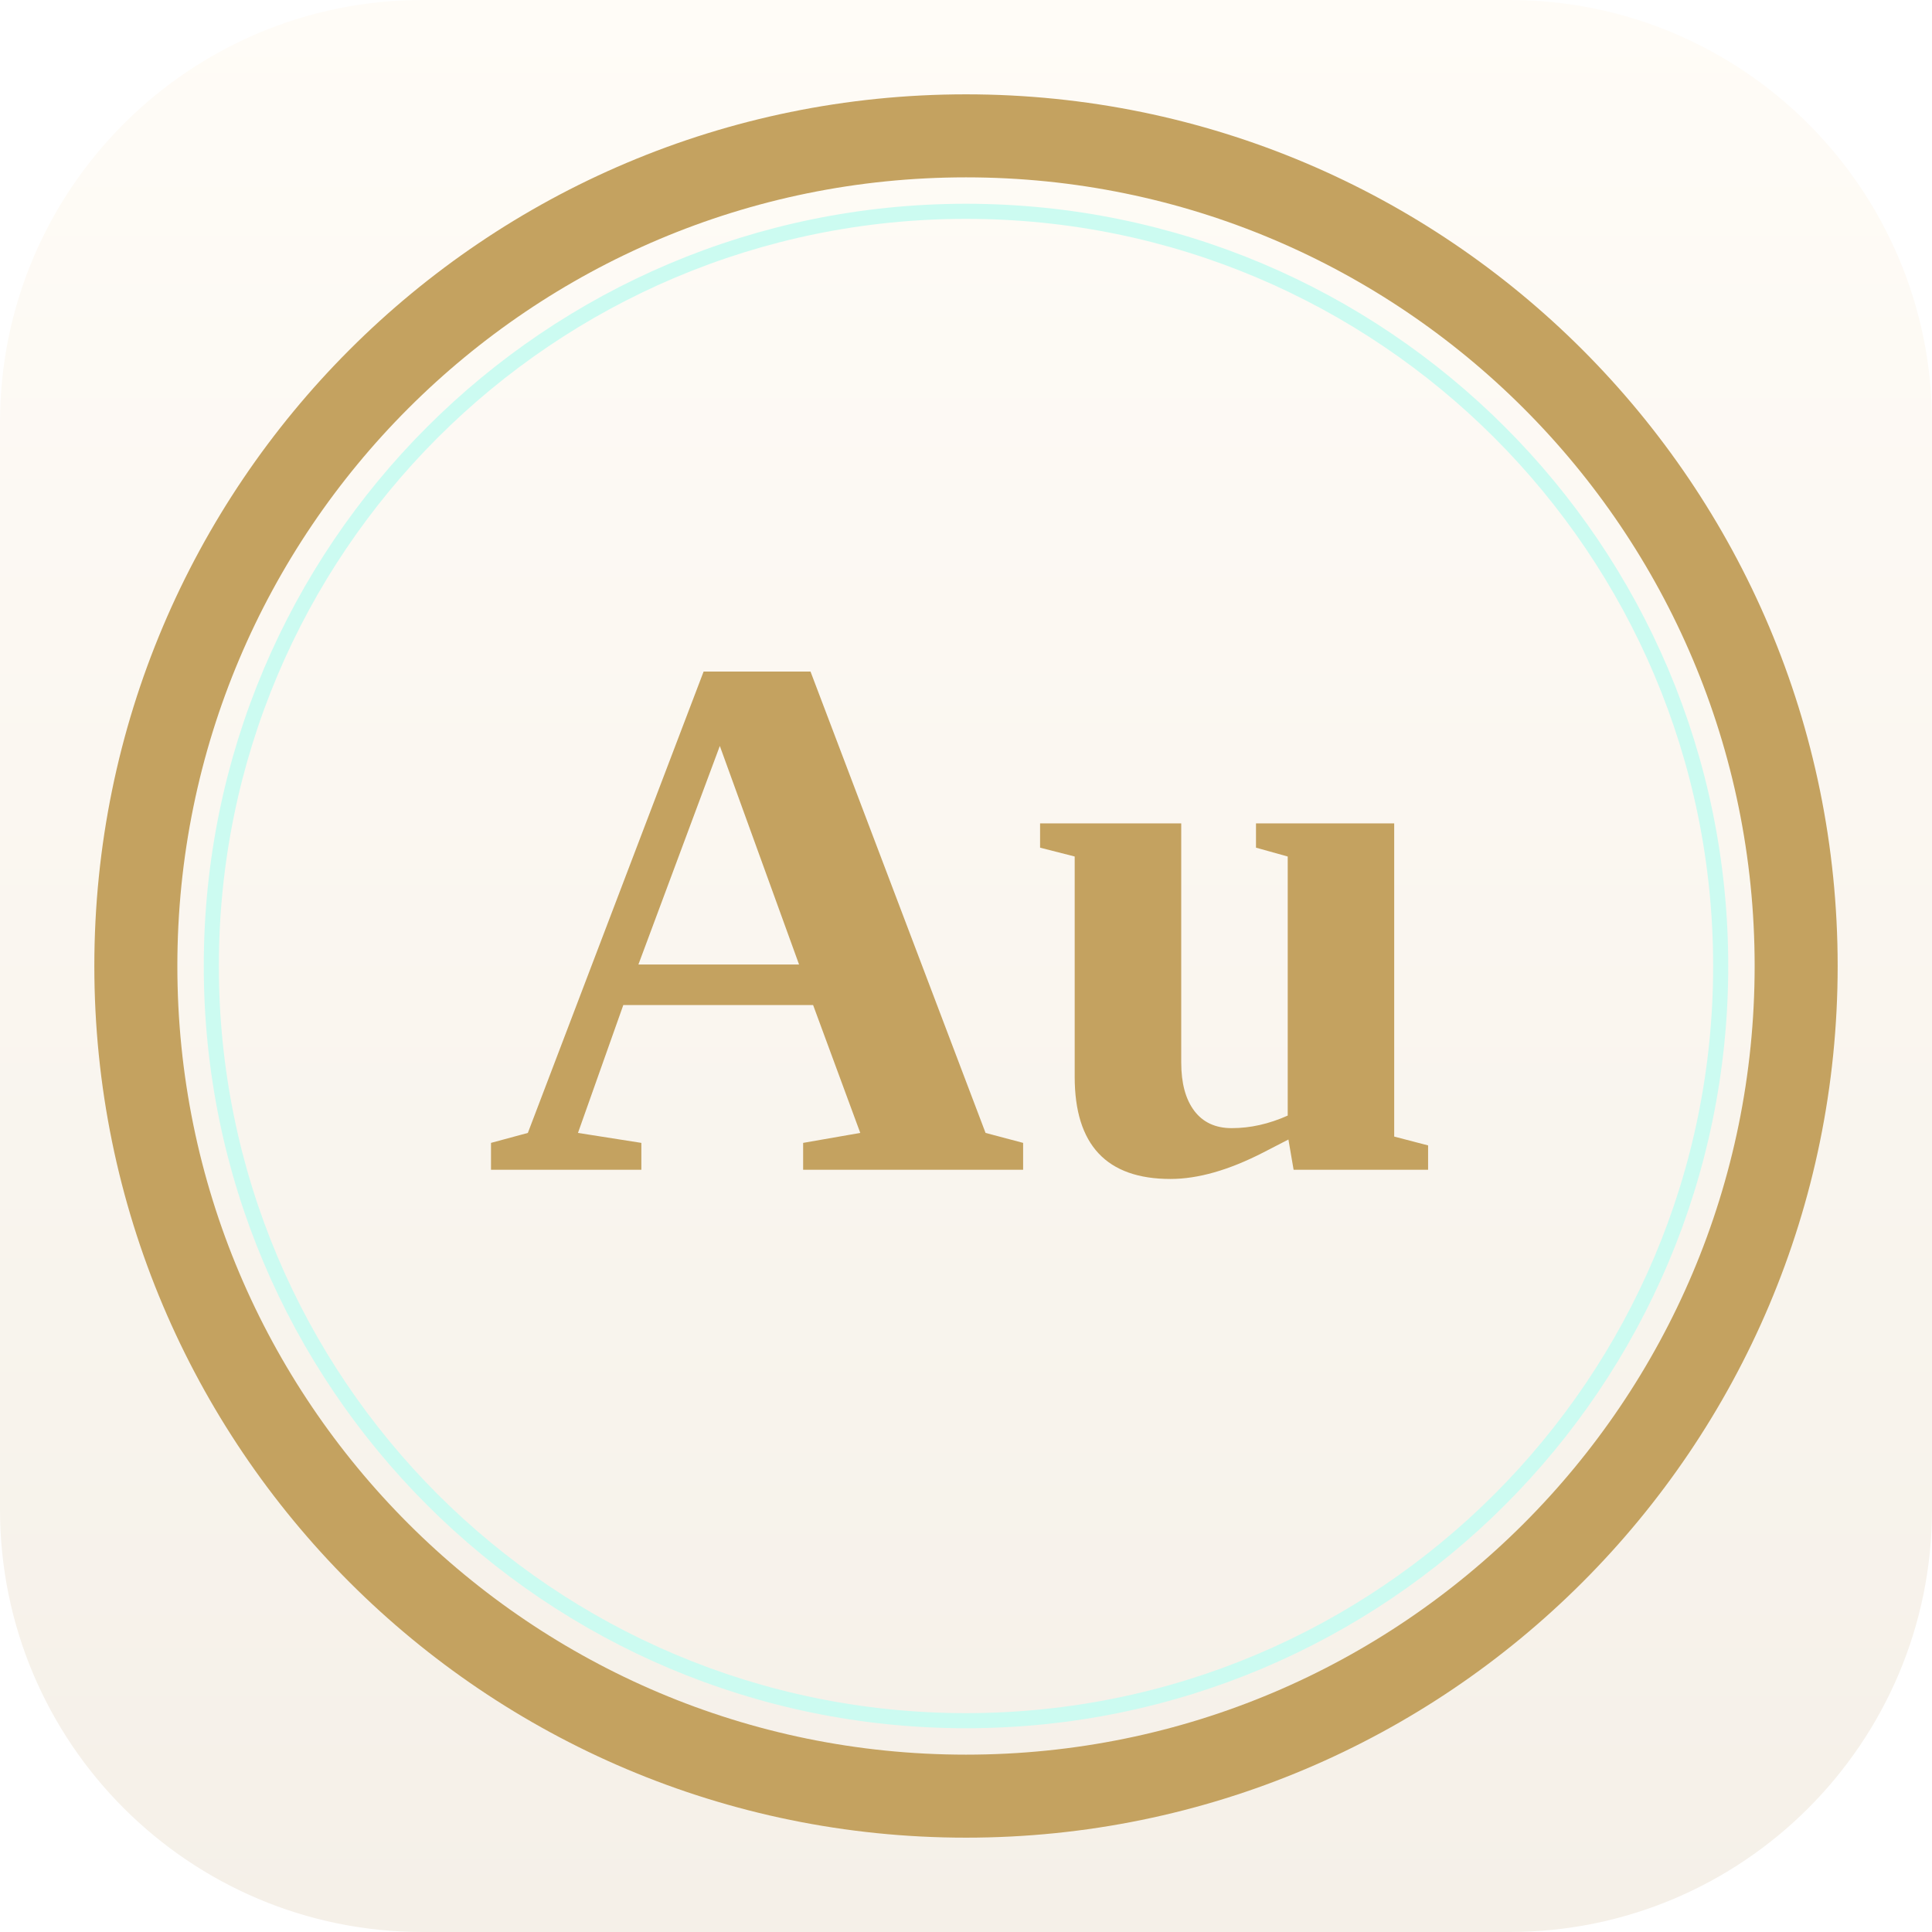
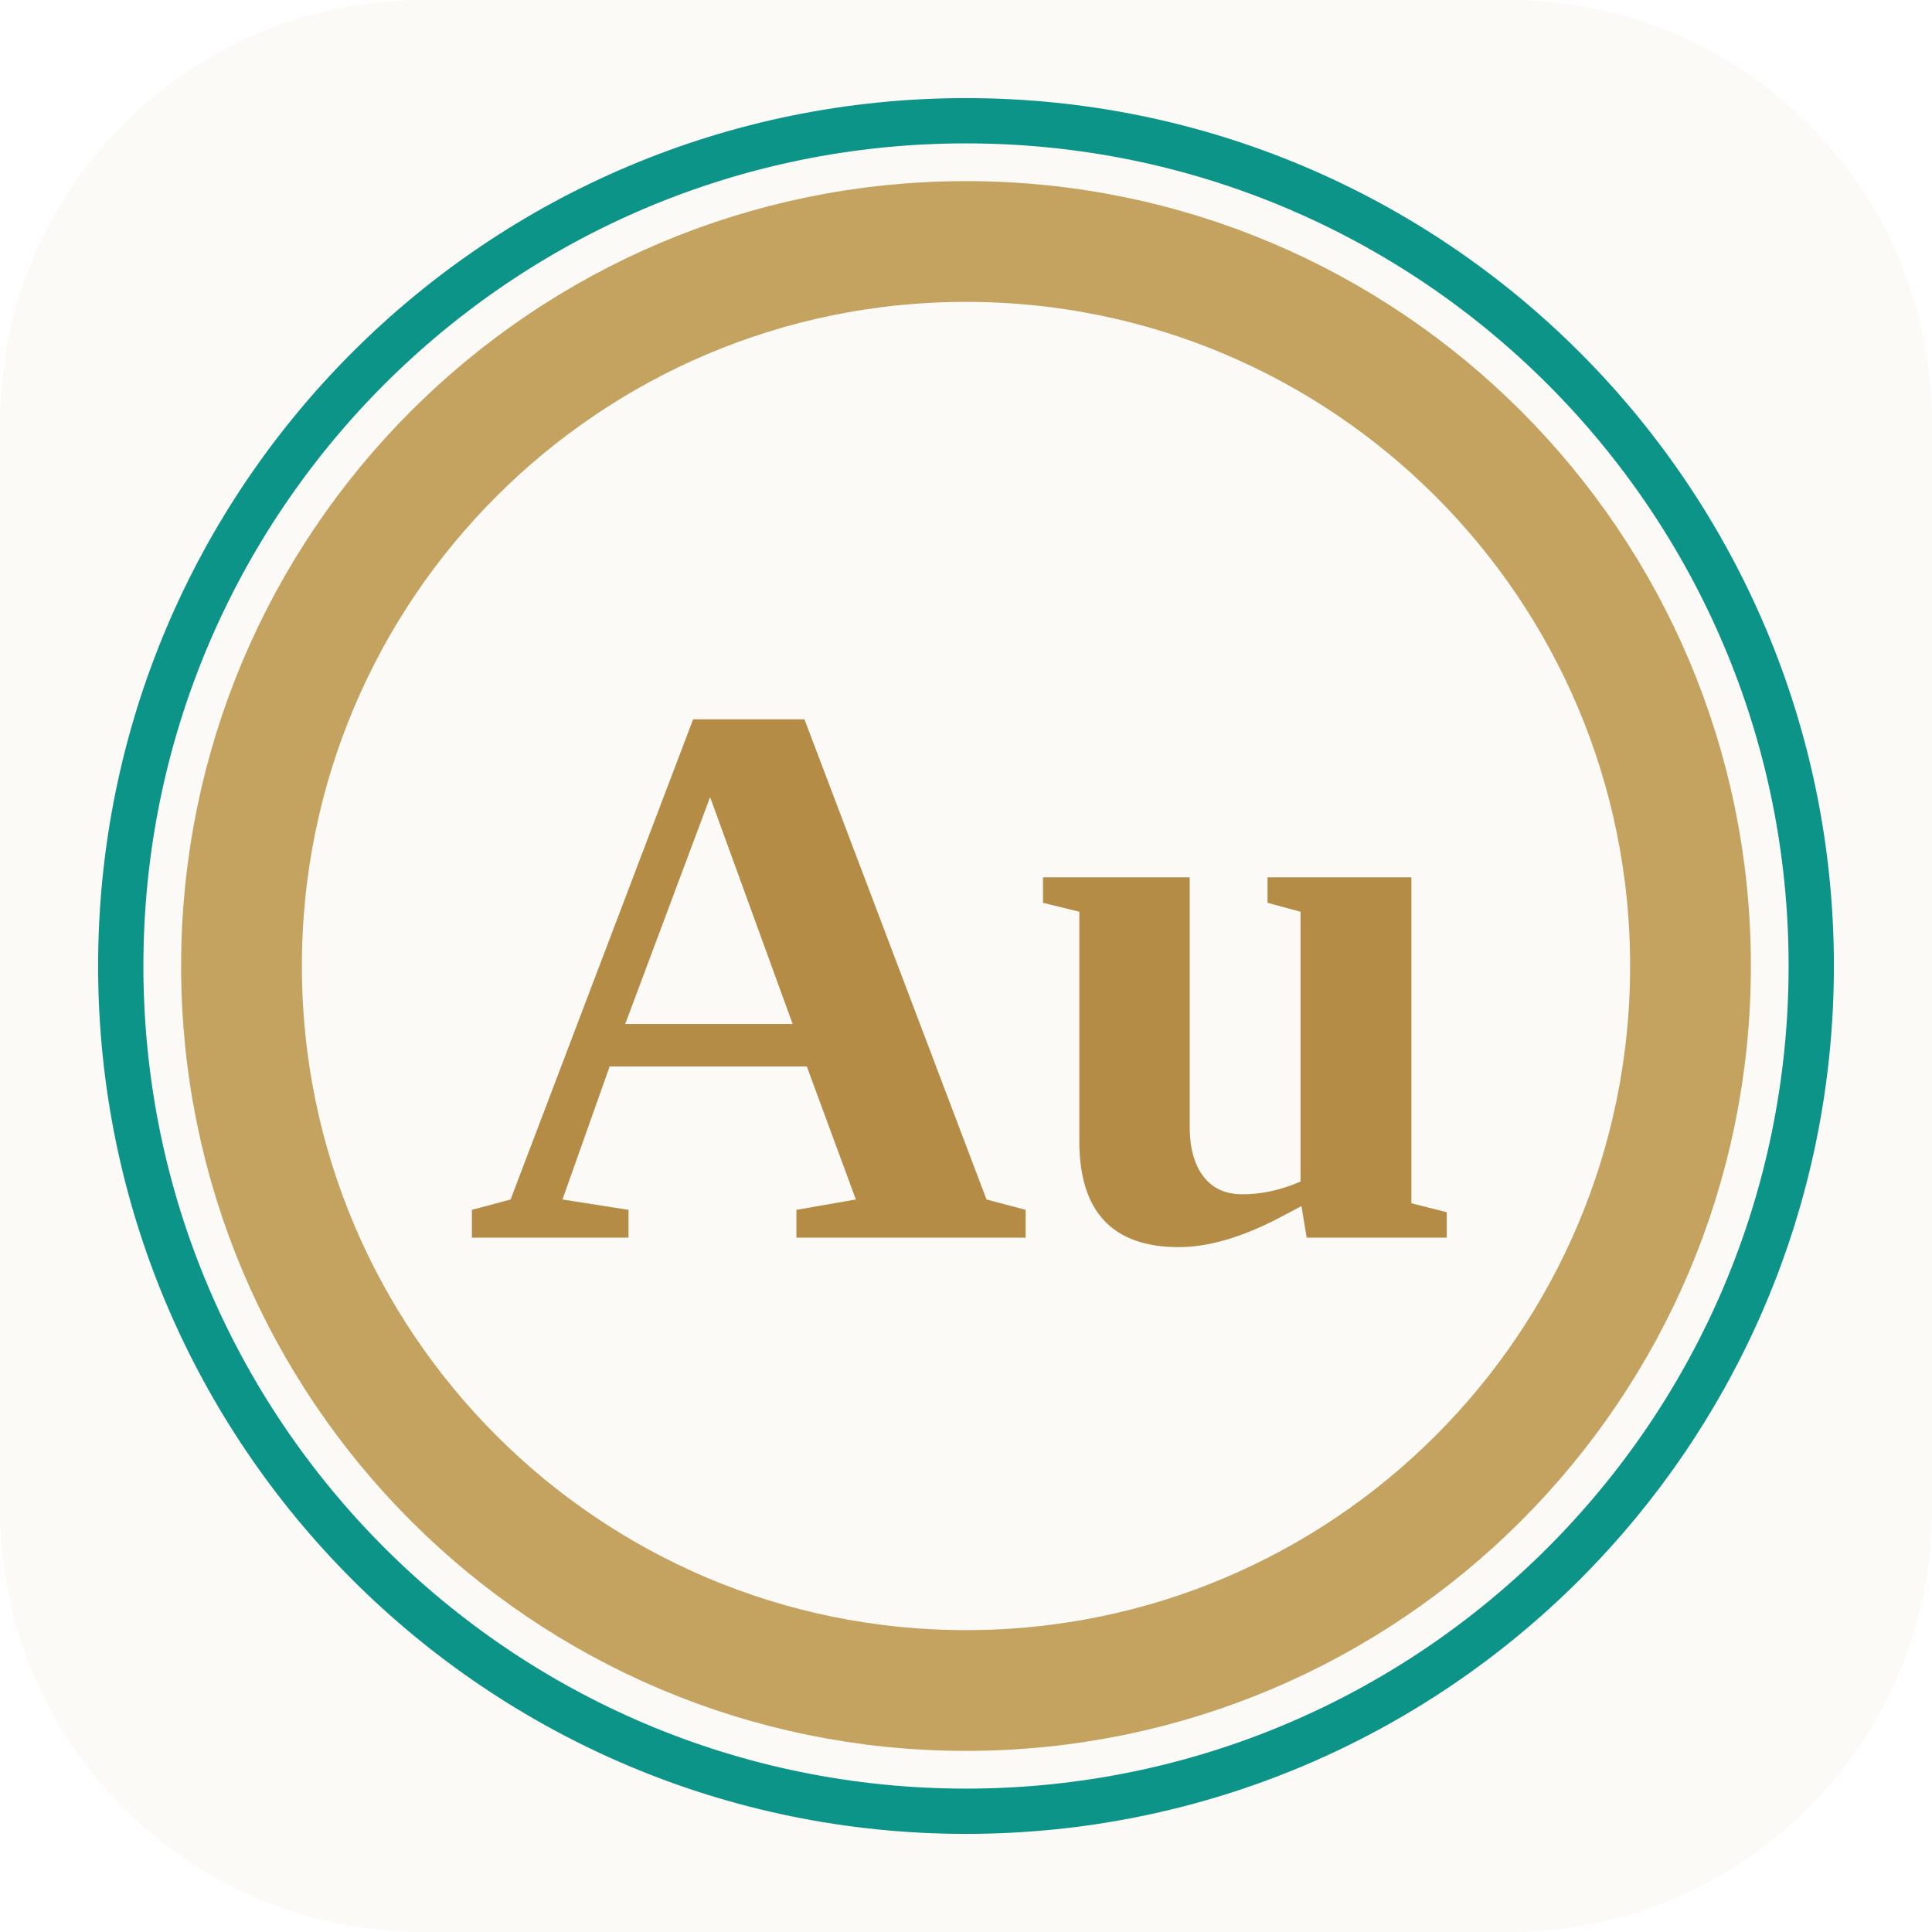
- <svg xmlns="http://www.w3.org/2000/svg" viewBox="0 0 512 512" role="img" aria-label="AuPairly">
-   <defs>
-     <linearGradient id="bg" x1="0" y1="0" x2="0" y2="1">
-       <stop offset="0%" stop-color="#fffcf7" />
-       <stop offset="100%" stop-color="#f5f0e8" />
-     </linearGradient>
-   </defs>
-   <rect width="512" height="512" rx="112" fill="url(#bg)" />
-   <circle cx="256" cy="256" r="220" fill="none" stroke="#c4a260" stroke-width="22" />
-   <circle cx="256" cy="256" r="200" fill="none" stroke="#ccfbf1" stroke-width="4" />
-   <text x="256" y="310" text-anchor="middle" font-family="Georgia, 'Times New Roman', Times, serif" font-size="200" font-weight="700" fill="#c4a260">Au</text>
+ <svg xmlns="http://www.w3.org/2000/svg" viewBox="0 0 64 64" role="img" aria-label="AuPairly">
+   <rect width="64" height="64" rx="14" fill="#fcfaf7" />
+   <circle cx="32" cy="32" r="28" fill="none" stroke="#0d9488" stroke-width="1.5" />
+   <circle cx="32" cy="32" r="24" fill="none" stroke="#c4a260" stroke-width="4" />
+   <text x="32" y="41" text-anchor="middle" font-family="Georgia, Times New Roman, serif" font-size="26" font-weight="700" fill="#b48c46">Au</text>
</svg>
